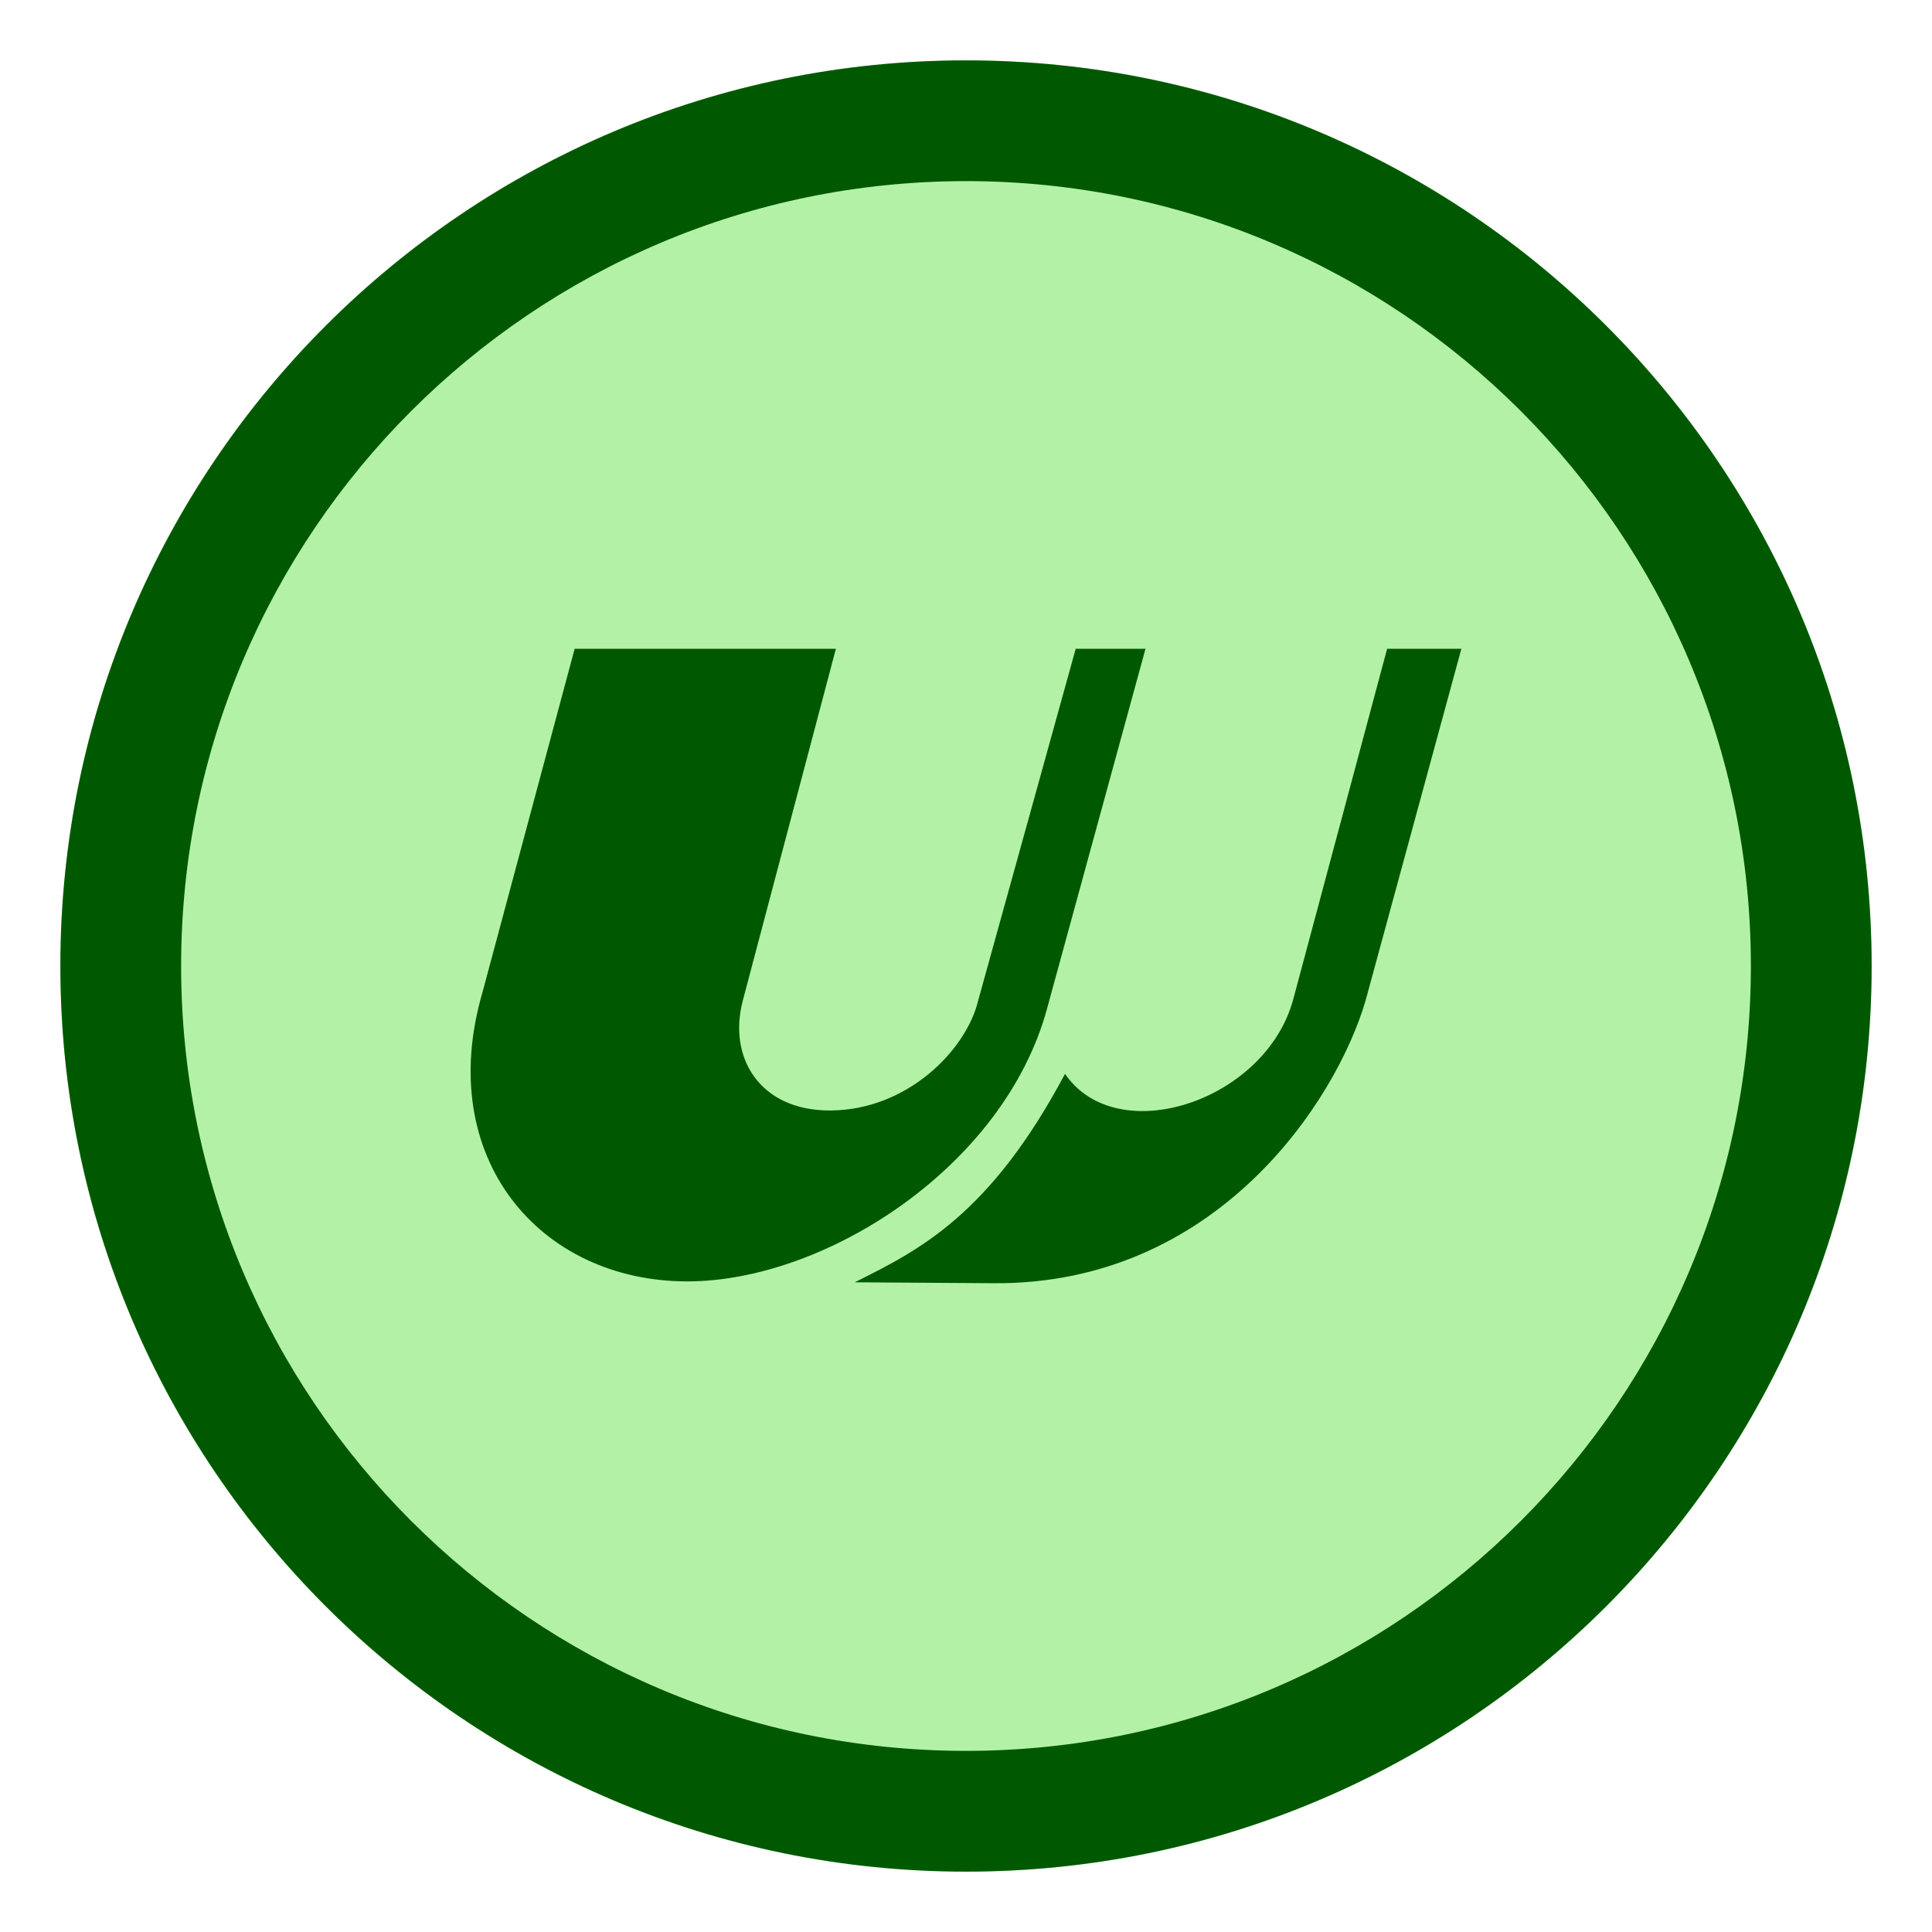
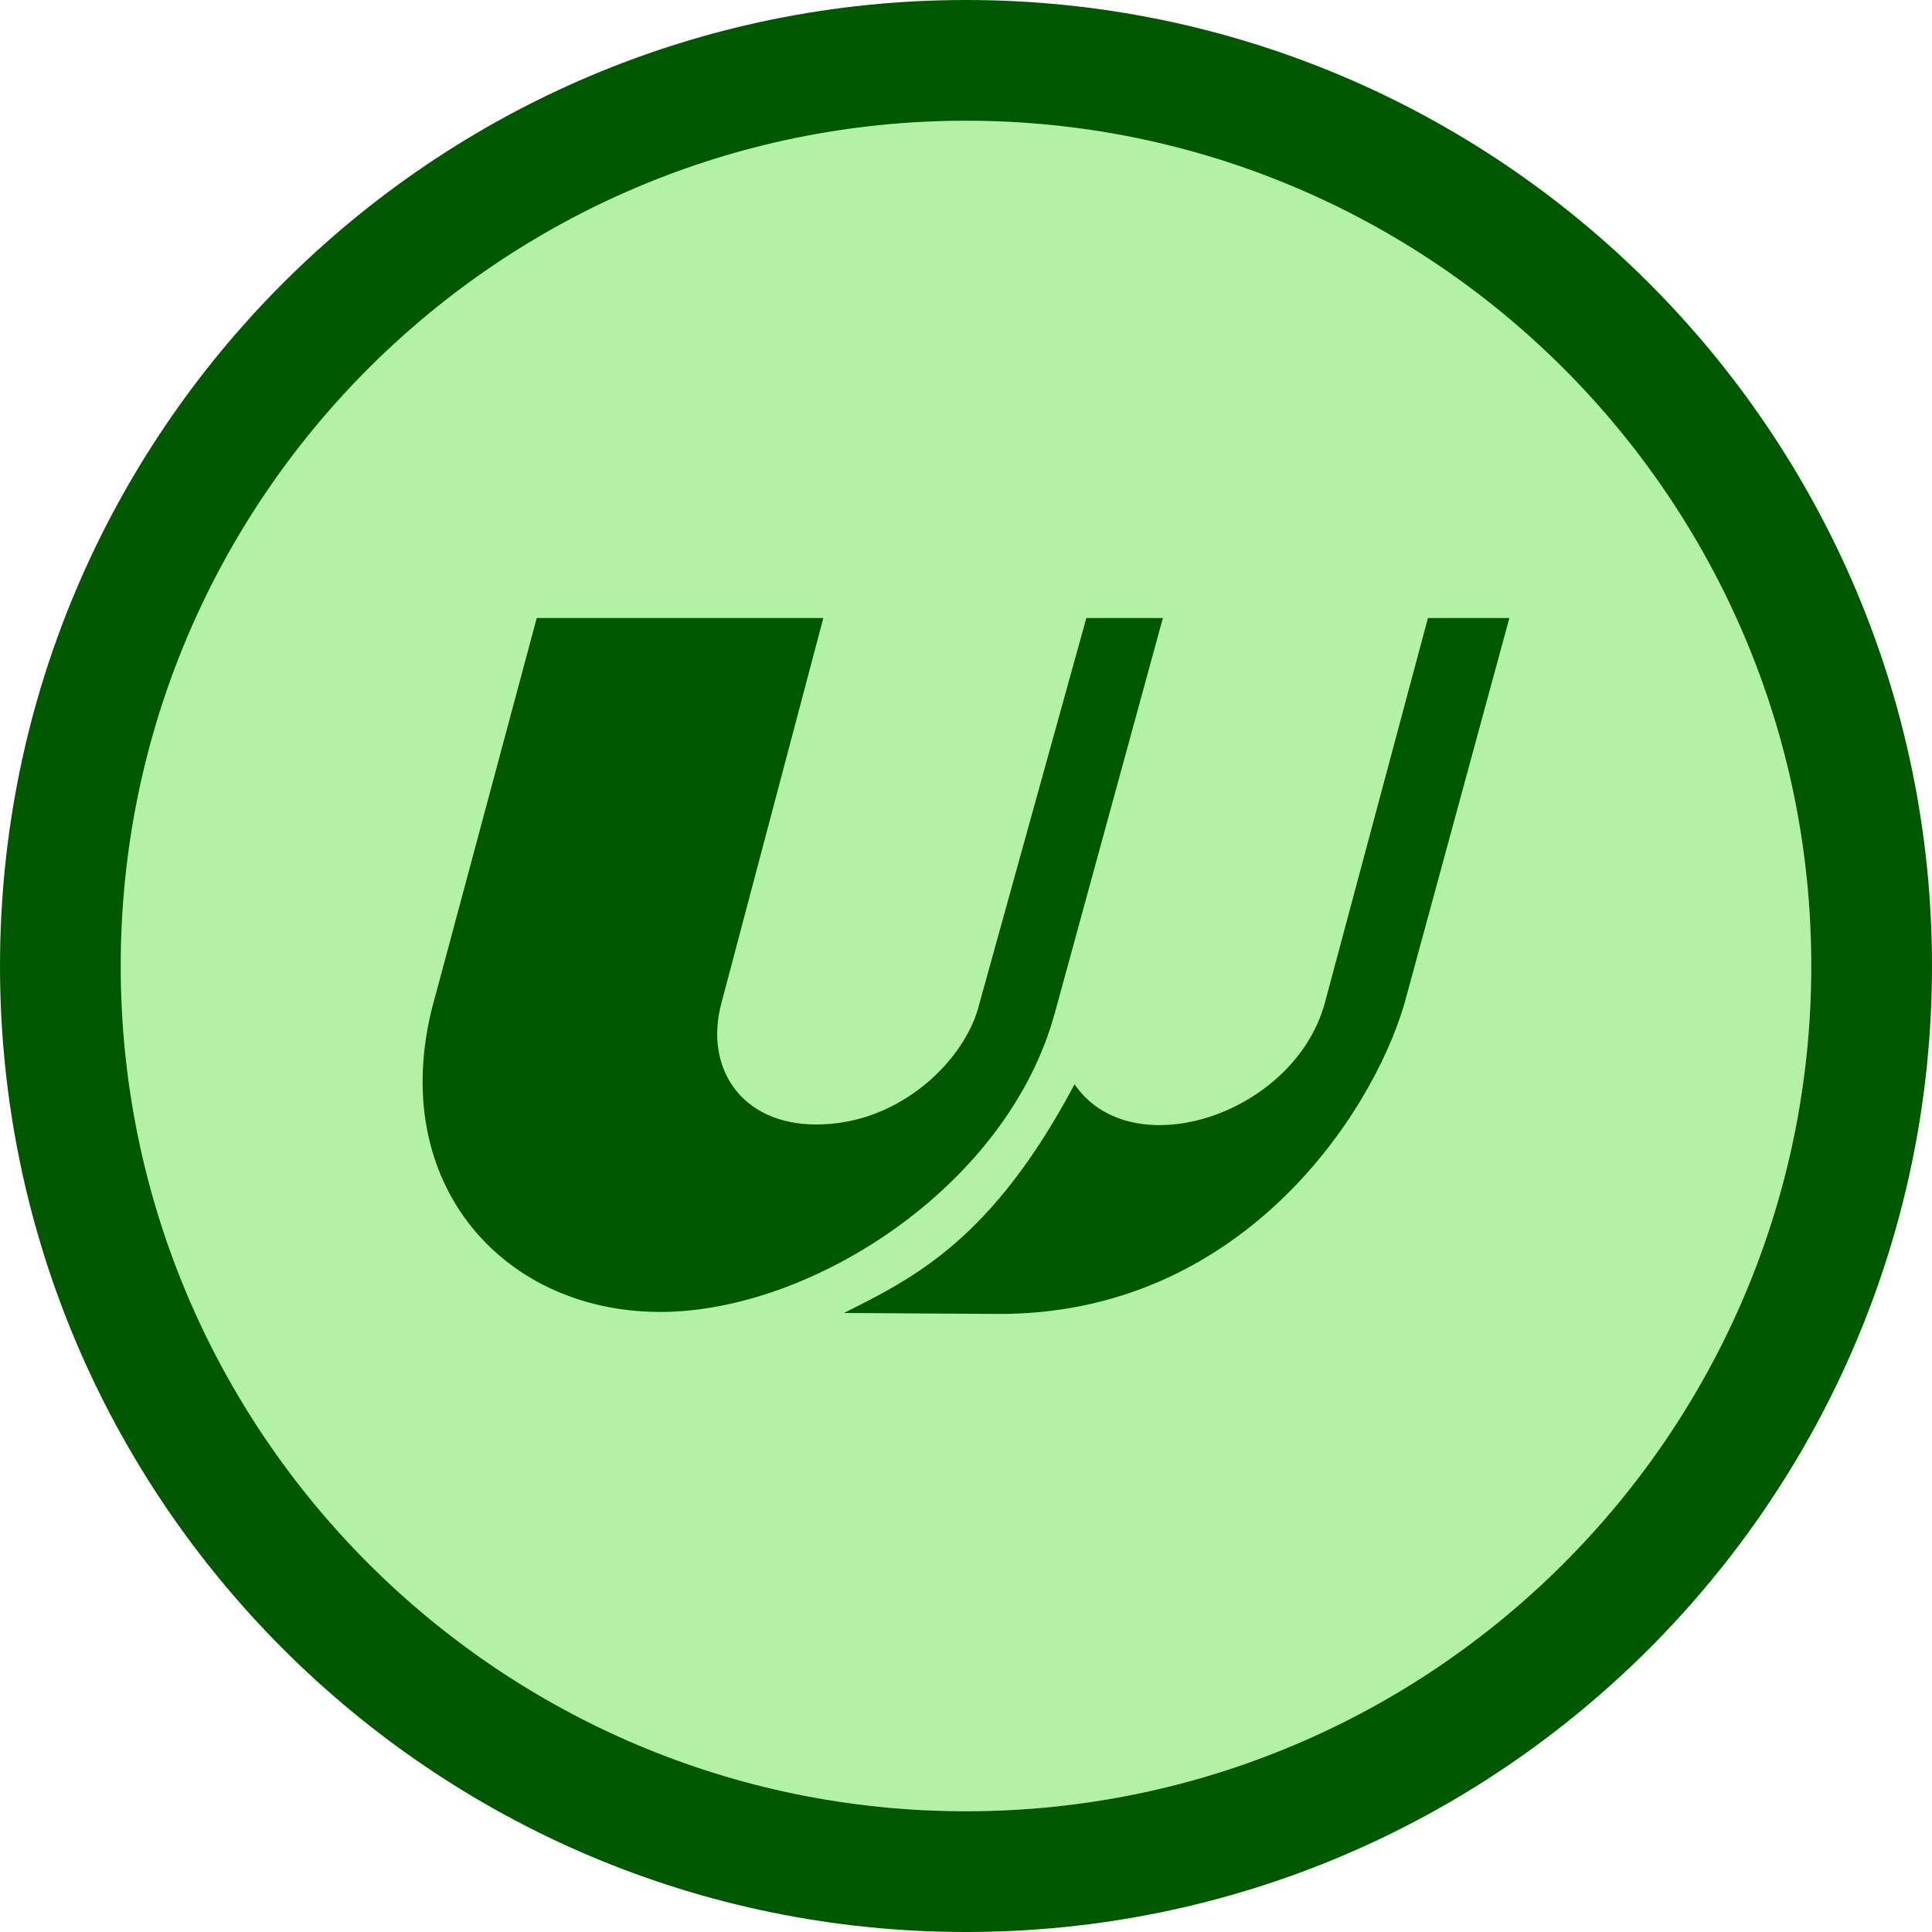
<svg xmlns="http://www.w3.org/2000/svg" width="100%" height="100%" viewBox="0 0 32 32" version="1.1" xml:space="preserve" style="fill-rule:evenodd;clip-rule:evenodd;stroke-linejoin:round;stroke-miterlimit:2;">
-   <circle cx="16" cy="16" r="15" style="fill:#b3f2a6;" />
-   <path d="M16,1c8.279,0 15,6.721 15,15c0,8.279 -6.721,15 -15,15c-8.279,0 -15,-6.721 -15,-15c0,-8.279 6.721,-15 15,-15Zm0,2c-7.175,0 -13,5.825 -13,13c0,7.175 5.825,13 13,13c7.175,0 13,-5.825 13,-13c0,-7.175 -5.825,-13 -13,-13Z" style="fill:#005900;" />
-   <path d="M13.845,10.746l-4.327,-0l-1.527,5.691c-0.8,2.742 0.949,4.787 3.394,4.787c2.283,0 5.247,-1.897 5.958,-4.52l1.63,-5.958l-1.156,-0l-1.615,5.824c-0.193,0.816 -1.171,1.823 -2.46,1.823c-1.156,0 -1.69,-0.874 -1.438,-1.823l1.541,-5.824Zm0.312,10.493c1.067,-0.533 2.238,-1.112 3.483,-3.453c0.859,1.26 3.319,0.459 3.779,-1.23l1.556,-5.81l1.23,-0l-1.586,5.824c-0.489,1.675 -2.475,4.714 -6.165,4.684l-2.297,-0.015Z" style="fill:#005900;fill-rule:nonzero;" />
+   <circle cx="16" cy="16" r="14" style="fill:#b3f2a6;" />
+   <path d="M16,0c8.831,0 16,7.169 16,16c-0,8.831 -7.169,16 -16,16c-8.831,-0 -16,-7.169 -16,-16c0,-8.831 7.169,-16 16,-16Zm0,2c-7.727,0 -14,6.273 -14,14c0,7.727 6.273,14 14,14c7.727,-0 14,-6.273 14,-14c-0,-7.727 -6.273,-14 -14,-14Z" style="fill:#005900;" />
+   <path d="M13.637,10.237l-4.747,-0l-1.675,6.242c-0.878,3.008 1.041,5.251 3.723,5.251c2.504,0 5.755,-2.081 6.535,-4.958l1.788,-6.535l-1.268,-0l-1.772,6.389c-0.211,0.894 -1.284,1.999 -2.698,1.999c-1.268,0 -1.853,-0.959 -1.577,-1.999l1.691,-6.389Zm0.341,11.51c1.171,-0.586 2.455,-1.22 3.82,-3.788c0.943,1.382 3.642,0.504 4.146,-1.349l1.707,-6.373l1.349,-0l-1.739,6.389c-0.537,1.837 -2.715,5.169 -6.763,5.137l-2.52,-0.016Z" style="fill:#005900;fill-rule:nonzero;" />
</svg>
